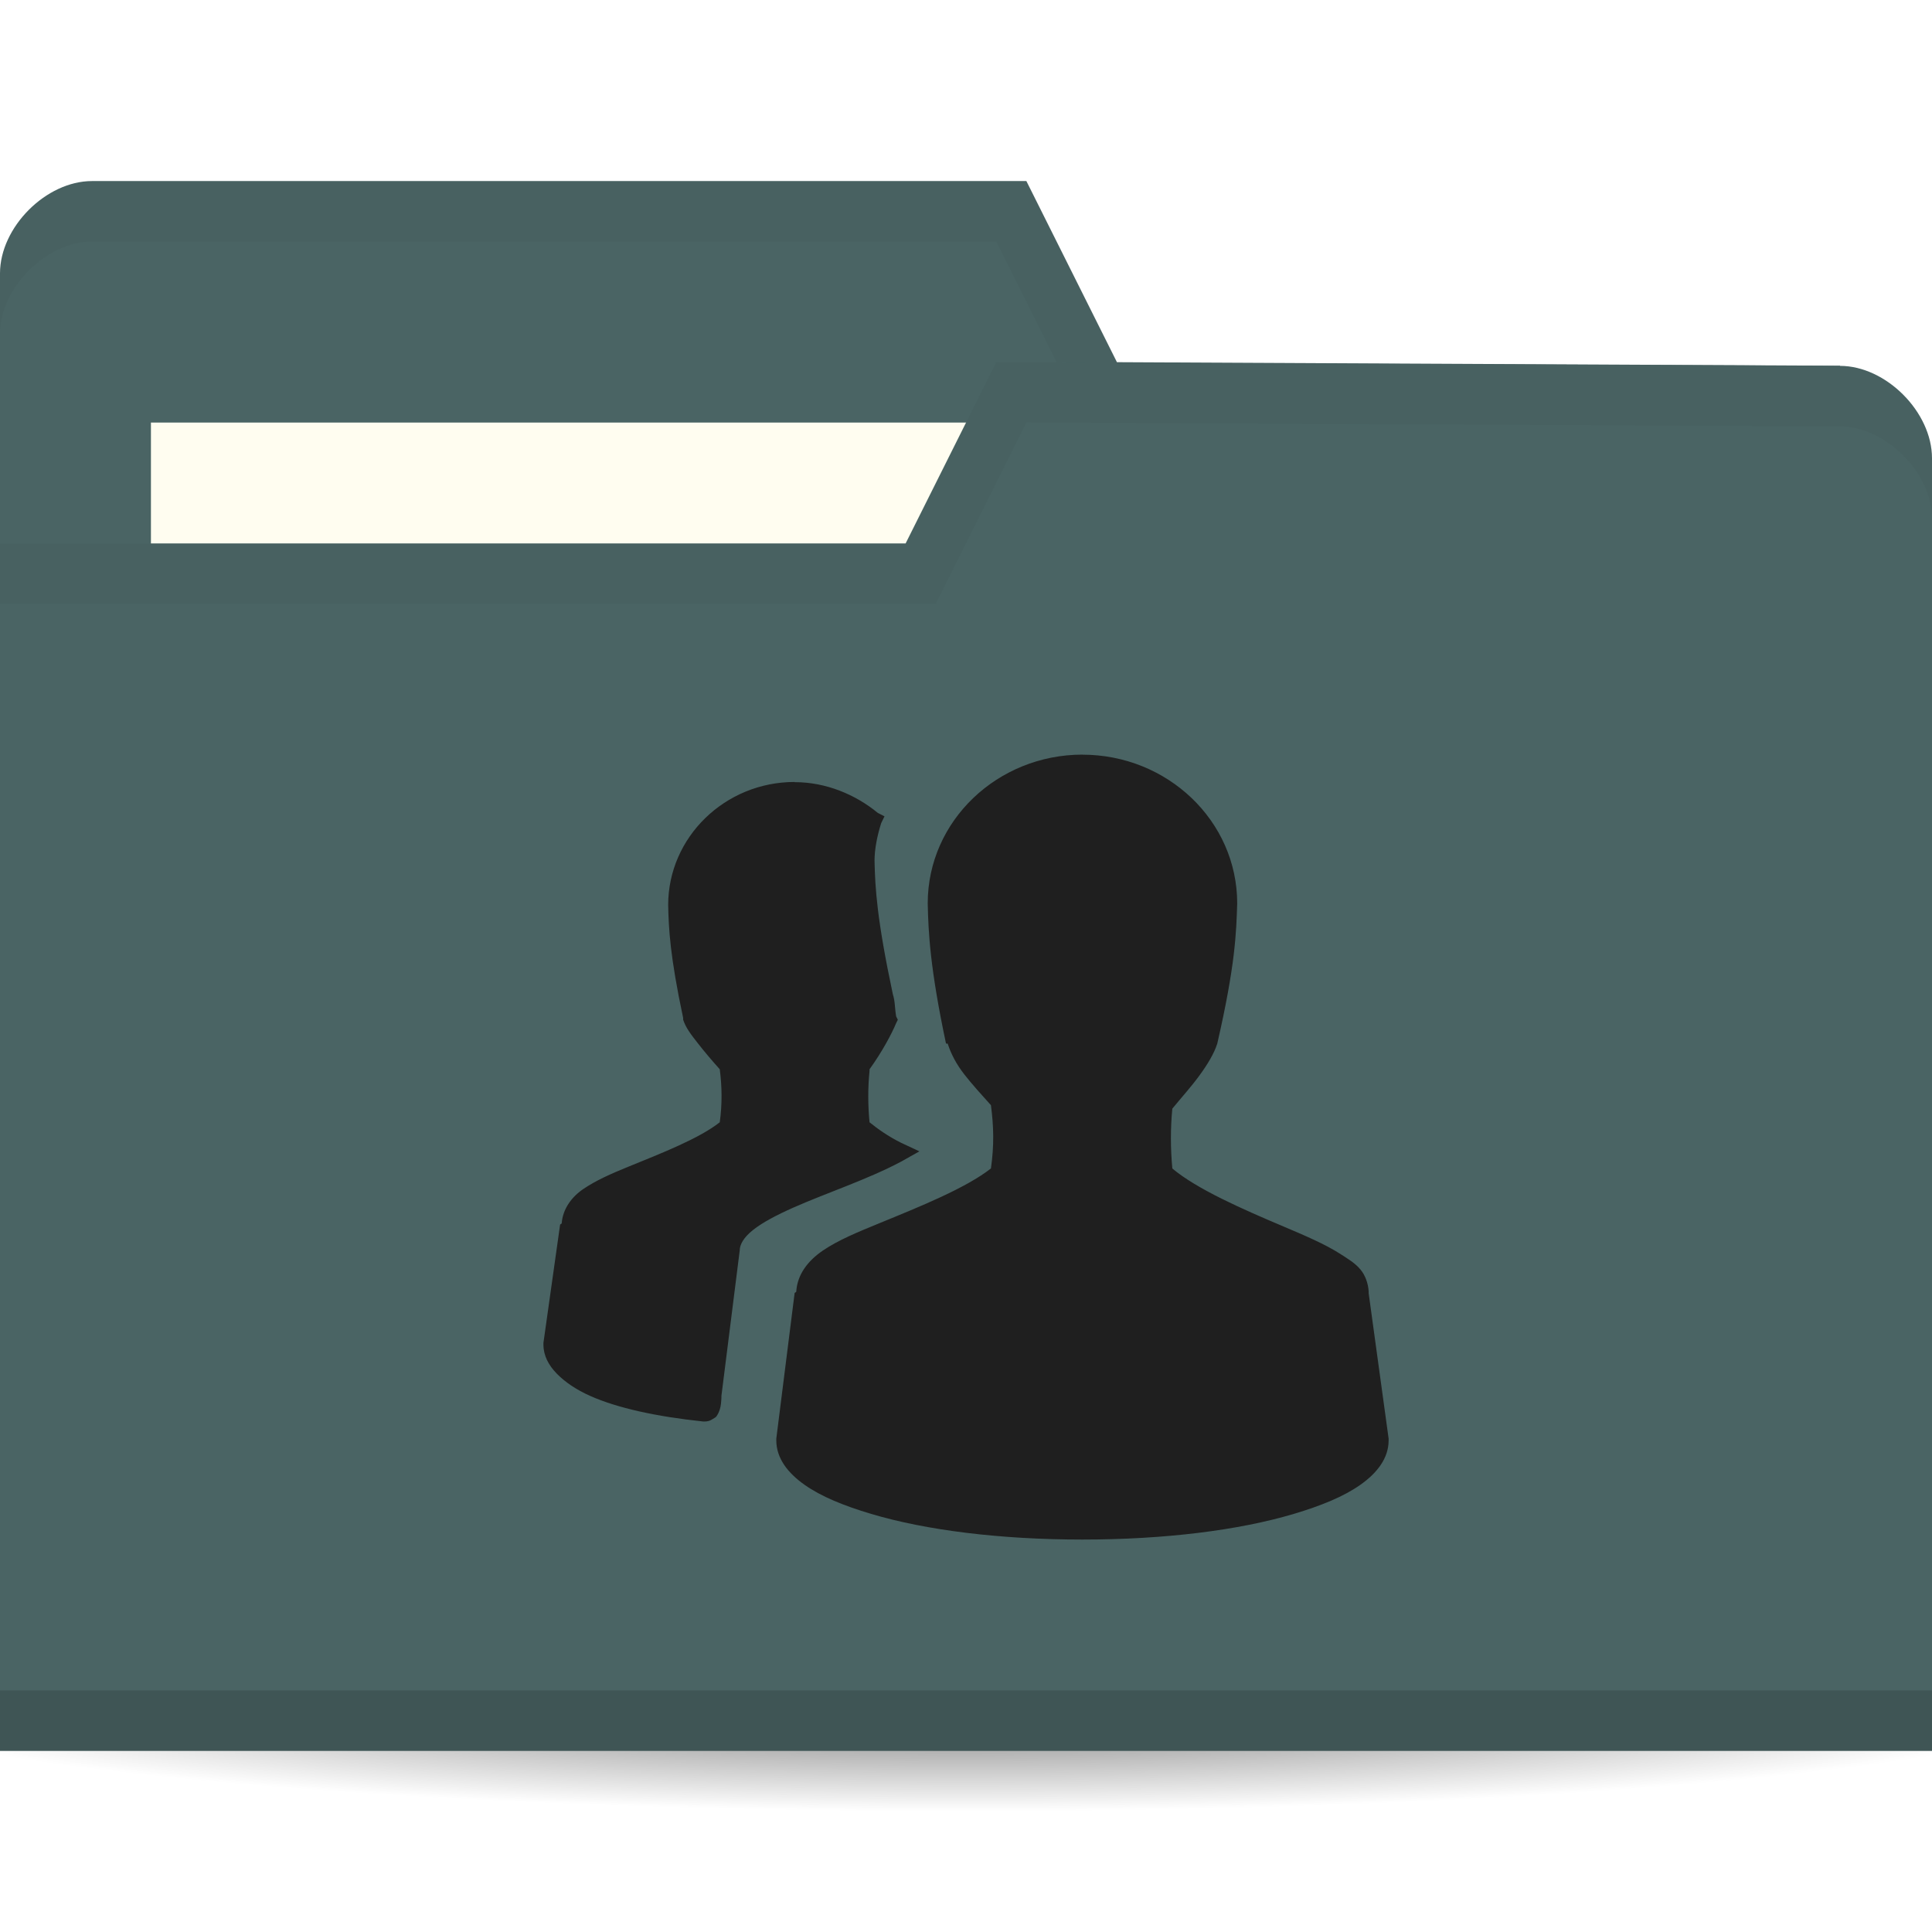
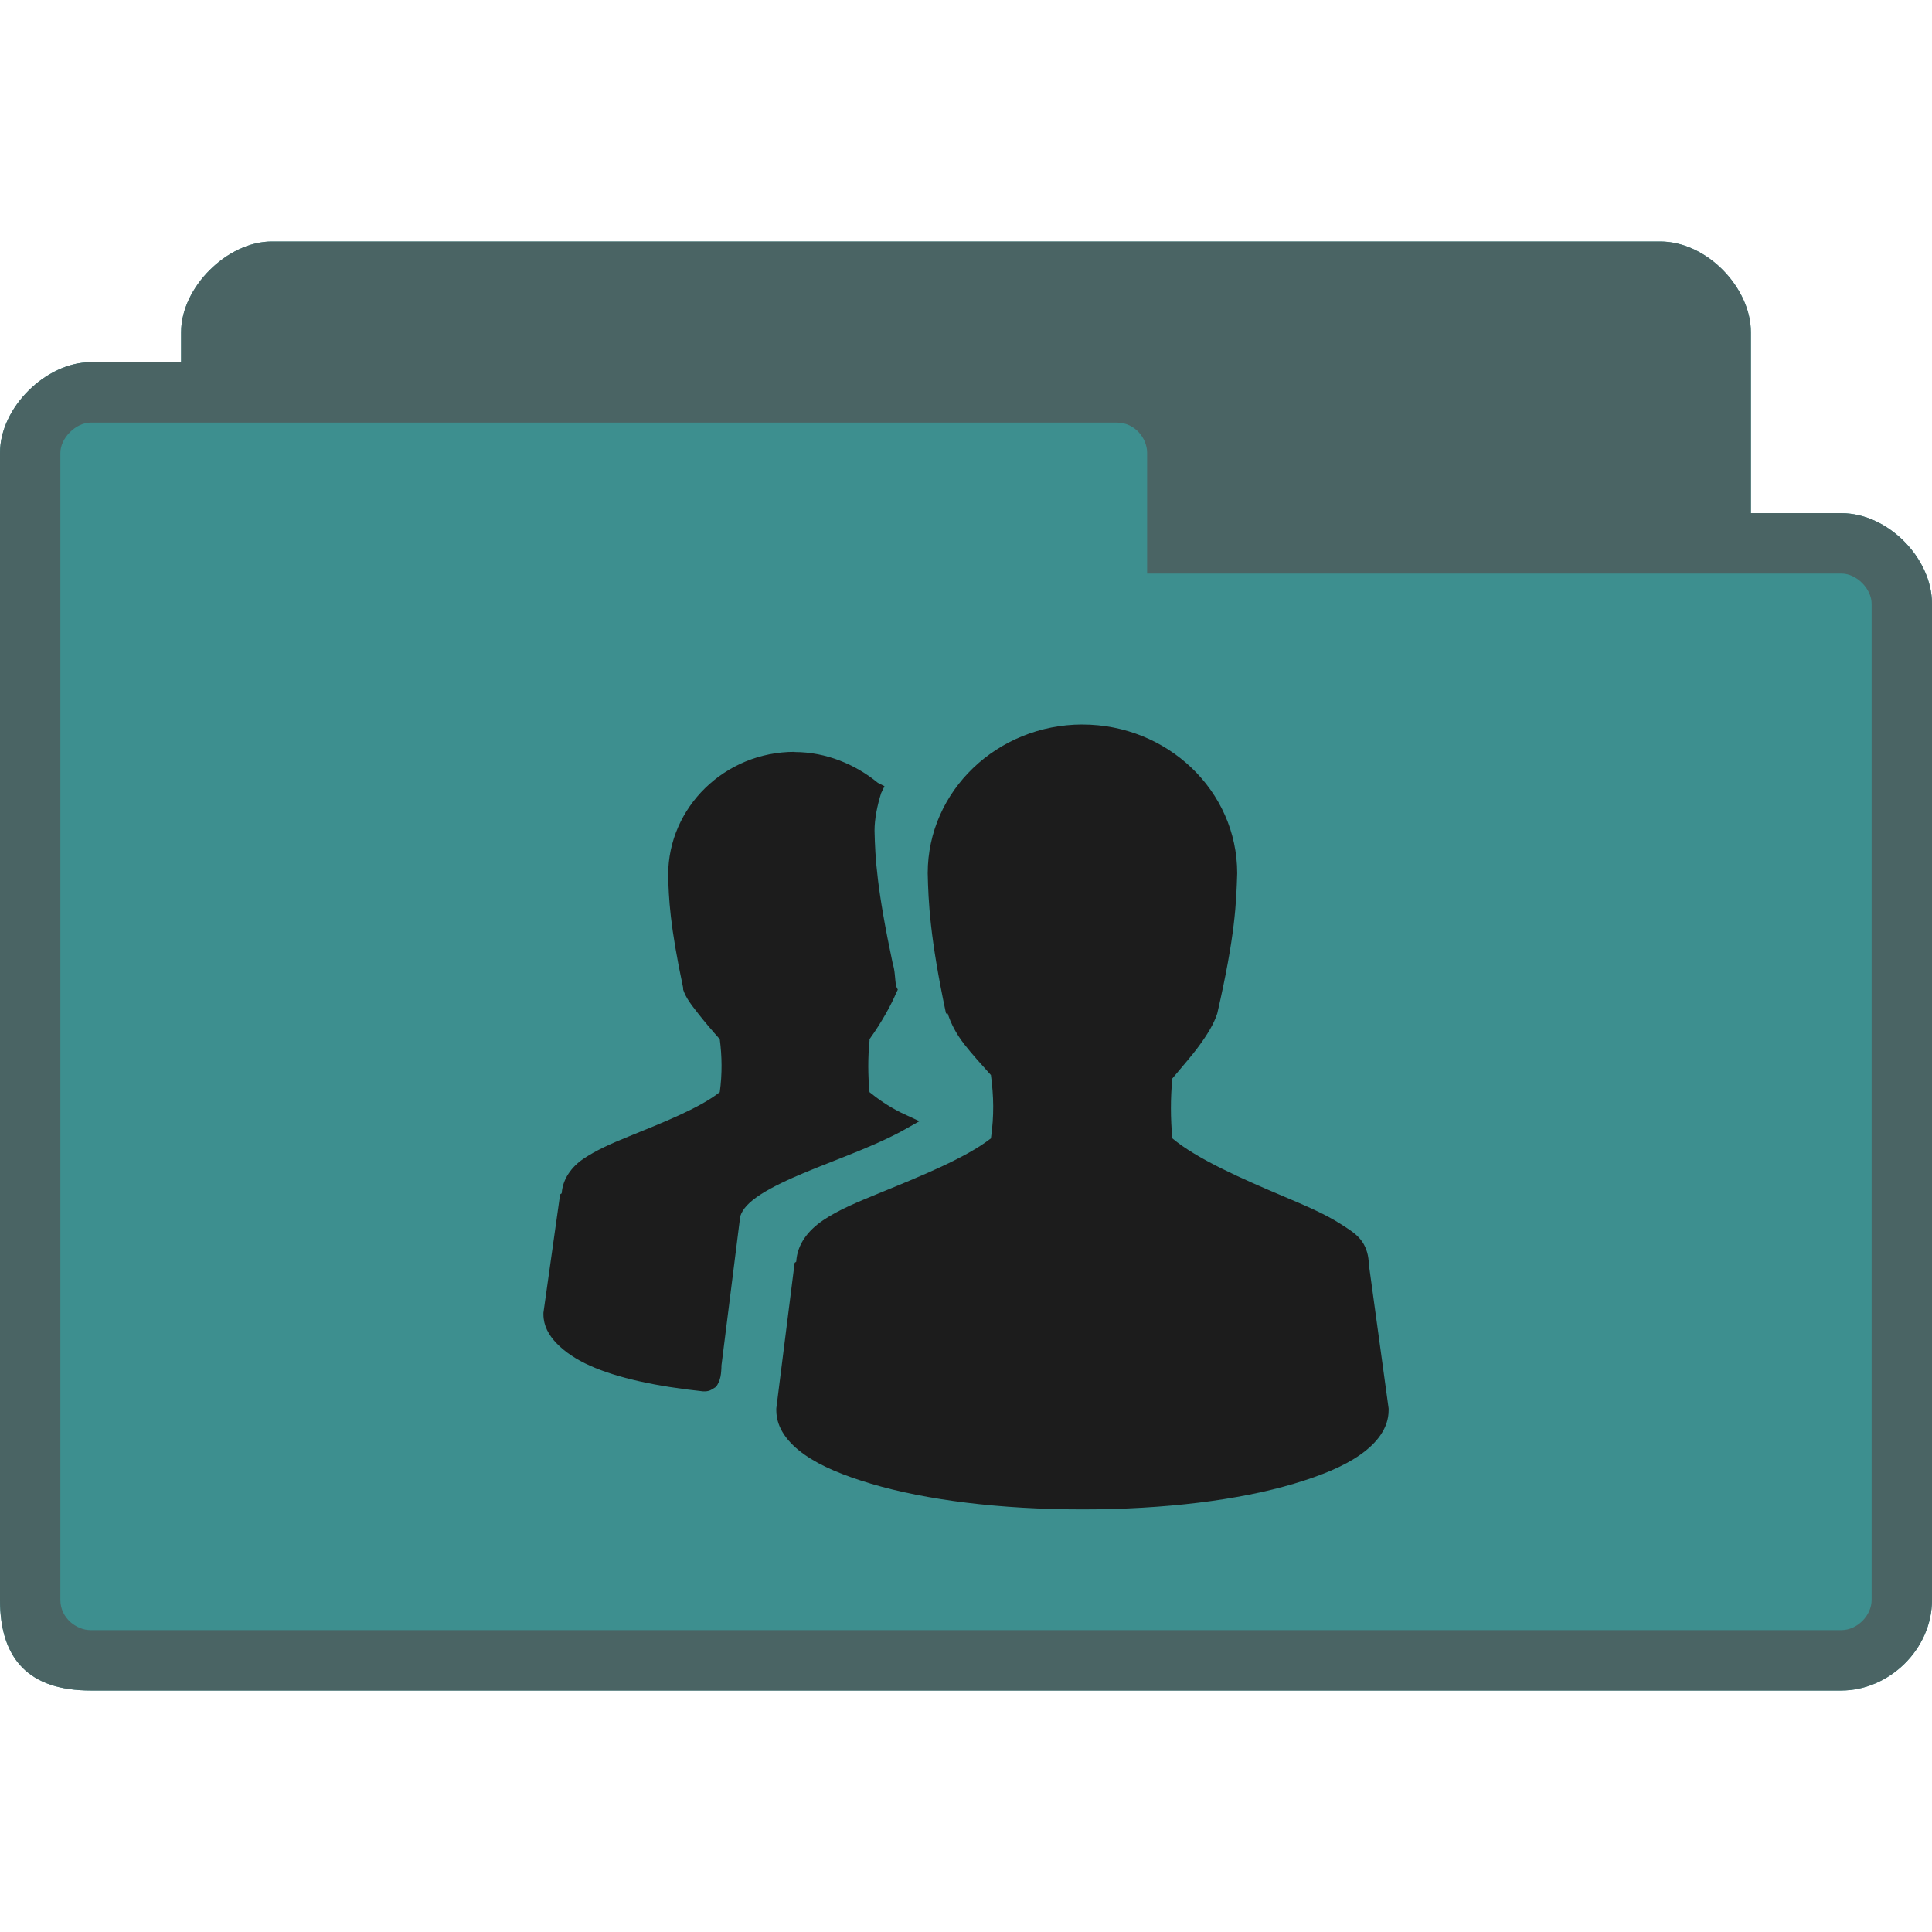
<svg xmlns="http://www.w3.org/2000/svg" viewBox="0 0 64 64">
-   <defs>
-     <radialGradient id="radialGradient3964" cx="32.5" cy="56.5" r="33.5" gradientTransform="matrix(1,0,0,0.1044776,0,50.59701)" gradientUnits="userSpaceOnUse">
-       <stop style="stop-color:#000;stop-opacity:1" />
-       <stop offset="1" style="stop-color:#000;stop-opacity:0" />
-     </radialGradient>
-   </defs>
-   <g transform="translate(0,-988.3622)">
-     <path d="m 66 56.5 c 0 1.933 -14.998 3.5 -33.5 3.5 -18.502 0 -33.5 -1.567 -33.5 -3.5 0 -1.933 14.998 -3.5 33.5 -3.5 18.502 0 33.5 1.567 33.5 3.5 z" transform="matrix(1.134328,0,0,1.142857,-4.865672,979.7908)" style="fill:url(#radialGradient3964);opacity:0.6;fill-opacity:1;stroke:none" />
-     <path d="m 0 997.42 0 42.823 64 0 0 -21.412 -3.048 -18.353 l -23.952 -0.118 l -3 -6 -30.952 0 c -1.524 0 -3.048 1.529 -3.048 3.059 z" style="fill:#4a6464;fill-opacity:1;stroke:none" />
-     <rect width="31.571" height="11.882" x="5" y="1002.36" style="fill:#fffdf0;fill-opacity:1;stroke:none" />
-     <path d="M 3.062,6 C 1.539,6 0,7.533 0,9.062 l 0,2 C 0,9.533 1.539,8 3.062,8 L 33,8 36,14 60.938,14.125 64,32.469 l 0,-2 L 60.938,12.125 37,12 34,6 z" transform="translate(0,988.3622)" style="fill:#000;opacity:0.03;fill-opacity:1;stroke:none" />
-     <path d="m 64 1003.54 0 42.824 -64 0 0 -40 30 0 3 -6 27.952 0.118 c 1.524 0 3.048 1.529 3.048 3.059 z" style="fill:#4a6464;fill-opacity:1;stroke:none" />
-     <path d="m 0 1044.36 0 2 64 0 0 -2 z" style="fill:#000;opacity:0.15;fill-opacity:1;stroke:none" />
-     <path d="m 33 12 -3 6 -30 0 0 2 31 0 3 -6 26.938 0.125 c 1.524 0 3.063 1.533 3.063 3.063 l 0 -2 c 0 -1.529 -1.539 -3.063 -3.063 -3.063 z" transform="translate(0,988.3622)" style="fill:#000;opacity:0.03;fill-opacity:1;stroke:none" />
-     <path d="m 35.858 1013.36 c -2.809 0 -5.126 2.189 -5.126 4.928 0.021 0.94 0.072 2.13 0.606 4.645 l 0.055 0 c 0.108 0.333 0.274 0.663 0.551 1.02 0.248 0.319 0.578 0.682 0.882 1.02 0.093 0.711 0.108 1.332 0 2.096 -0.834 0.651 -2.338 1.258 -3.693 1.813 -0.706 0.289 -1.359 0.556 -1.874 0.906 -0.491 0.334 -0.847 0.789 -0.882 1.36 -0.002 0.027 -0.055 0.029 -0.055 0.056 l -0.606 4.815 0 0.057 c 0 0.597 0.387 1.085 0.937 1.473 0.55 0.388 1.297 0.692 2.205 0.963 1.816 0.542 4.279 0.85 7 0.85 2.721 0 5.184 -0.308 7 -0.85 0.908 -0.271 1.655 -0.575 2.205 -0.963 0.55 -0.388 0.937 -0.876 0.937 -1.473 l 0 -0.057 -0.661 -4.815 c 0 -0.018 0.001 -0.038 0 -0.056 -0.016 -0.273 -0.112 -0.541 -0.276 -0.736 -0.175 -0.209 -0.405 -0.345 -0.661 -0.51 -0.513 -0.329 -1.168 -0.607 -1.874 -0.906 -1.372 -0.581 -2.873 -1.238 -3.693 -1.926 -0.061 -0.657 -0.064 -1.326 0 -1.983 0.296 -0.36 0.629 -0.73 0.882 -1.076 0.282 -0.385 0.495 -0.734 0.606 -1.076 0.603 -2.618 0.63 -3.687 0.661 -4.645 0 -2.739 -2.317 -4.928 -5.126 -4.928 z m -9.535 0.906 c -2.307 0 -4.189 1.831 -4.189 4.078 0.017 0.77 0.057 1.675 0.496 3.739 l 0 0.057 c 0.089 0.276 0.265 0.497 0.496 0.793 0.202 0.259 0.472 0.578 0.717 0.85 0.074 0.57 0.084 1.145 0 1.756 -0.681 0.537 -1.916 1.019 -3.03 1.473 -0.578 0.235 -1.066 0.451 -1.488 0.736 -0.399 0.27 -0.683 0.672 -0.717 1.133 -0.002 0.027 -0.055 0.029 -0.055 0.057 l -0.551 3.908 l 0 0.056 c 0 0.368 0.171 0.686 0.441 0.963 0.27 0.277 0.644 0.532 1.102 0.736 0.903 0.404 2.19 0.685 3.748 0.85 l 0.055 0 c 0.085 0 0.169 -0.024 0.22 -0.057 0.064 -0.042 0.138 -0.074 0.165 -0.112 0.054 -0.078 0.087 -0.156 0.11 -0.227 0.041 -0.123 0.049 -0.27 0.055 -0.397 0.001 -0.018 0 -0.038 0 -0.056 l 0.606 -4.815 c -0.001 -0.197 0.132 -0.434 0.441 -0.68 0.309 -0.246 0.777 -0.493 1.323 -0.736 1.092 -0.486 2.476 -0.938 3.583 -1.529 l 0.606 -0.34 -0.606 -0.283 c -0.437 -0.218 -0.772 -0.458 -1.047 -0.68 -0.053 -0.559 -0.057 -1.142 0 -1.699 0.002 -0.018 -0.002 -0.038 0 -0.056 0.42 -0.582 0.74 -1.185 0.882 -1.529 l 0.055 -0.112 -0.055 -0.112 c -0.048 -0.281 -0.032 -0.495 -0.11 -0.736 -0.528 -2.485 -0.586 -3.509 -0.606 -4.418 0 -0.382 0.087 -0.827 0.22 -1.246 l 0.11 -0.227 -0.22 -0.112 c -0.736 -0.605 -1.71 -1.02 -2.756 -1.02 z" style="fill:#1F1F1F;opacity:1;fill-opacity:1;color:#000" />
-   </g>
+   <path d="m 9 8 c -1.464 0 -3 1.511 -3 3 l 0 1 -3 0 c -1.47 0 -3 1.495 -3 3 l 0 38 c 0 2 1 3 3 3 l 58 0 c 1.568 0 3 -1.358 3 -3 l 0 -33 c 0 -1.505 -1.455 -3 -3 -3 l -3 0 0 -6 c 0 -1.461 -1.453 -3 -3 -3 z" style="fill:#3D8F8F;fill-opacity:1;stroke:none" />
+   <path d="m 9 8 c -1.464 0 -3 1.511 -3 3 l 0 1 -3 0 c -1.47 0 -3 1.495 -3 3 l 0 38 c 0 2 1 3 3 3 l 58 0 c 1.568 0 3 -1.358 3 -3 l 0 -33 c 0 -1.505 -1.455 -3 -3 -3 l -3 0 0 -6 c 0 -1.461 -1.453 -3 -3 -3 l -46 0 z m -6 6 34 0 c 0.59 0 1 0.515 1 1 l 0 4 23 0 c 0.506 0 1 0.509 1 1 l 0 33 c 0 0.521 -0.479 1 -1 1 l -58 0 c -0.464 0 -1 -0.396 -1 -1 l 0 -38 c 0 -0.492 0.517 -1 1 -1 z" style="fill:#4a6464;fill-opacity:1;stroke:none" />
+   <path d="m 35.858 24 c -2.809 0 -5.126 2.189 -5.126 4.928 0.021 0.94 0.072 2.13 0.606 4.645 l 0.055 0 c 0.108 0.333 0.274 0.663 0.551 1.02 0.248 0.319 0.578 0.682 0.882 1.02 0.093 0.711 0.108 1.332 0 2.096 -0.834 0.651 -2.338 1.258 -3.693 1.813 -0.706 0.289 -1.359 0.556 -1.874 0.906 -0.491 0.334 -0.847 0.789 -0.882 1.359 -0.002 0.027 -0.055 0.029 -0.055 0.056 l -0.606 4.815 0 0.057 c 0 0.597 0.387 1.085 0.937 1.473 0.55 0.388 1.297 0.692 2.205 0.963 1.816 0.542 4.279 0.85 7 0.85 2.721 0 5.184 -0.308 7 -0.85 0.908 -0.271 1.655 -0.575 2.205 -0.963 0.55 -0.388 0.937 -0.876 0.937 -1.473 l 0 -0.057 -0.661 -4.815 c 0 -0.018 0.001 -0.038 0 -0.056 -0.016 -0.273 -0.112 -0.541 -0.276 -0.736 -0.175 -0.209 -0.405 -0.345 -0.661 -0.51 -0.513 -0.329 -1.168 -0.607 -1.874 -0.906 -1.372 -0.581 -2.873 -1.238 -3.693 -1.926 -0.061 -0.657 -0.064 -1.326 0 -1.983 0.296 -0.359 0.629 -0.73 0.882 -1.076 0.282 -0.385 0.495 -0.734 0.606 -1.076 0.603 -2.618 0.63 -3.687 0.661 -4.645 0 -2.739 -2.317 -4.928 -5.126 -4.928 z m -9.535 0.906 c -2.307 0 -4.189 1.831 -4.189 4.078 0.017 0.77 0.057 1.675 0.496 3.739 l 0 0.057 c 0.089 0.276 0.265 0.497 0.496 0.793 0.202 0.259 0.472 0.578 0.717 0.85 0.074 0.569 0.084 1.145 0 1.756 -0.681 0.537 -1.916 1.019 -3.03 1.473 -0.578 0.235 -1.066 0.451 -1.488 0.736 -0.399 0.27 -0.683 0.672 -0.717 1.133 -0.002 0.027 -0.055 0.029 -0.055 0.057 l -0.551 3.908 l 0 0.056 c 0 0.368 0.171 0.685 0.441 0.963 0.27 0.278 0.644 0.532 1.102 0.736 0.903 0.404 2.19 0.685 3.748 0.85 l 0.055 0 c 0.085 0 0.169 -0.024 0.22 -0.057 0.064 -0.042 0.138 -0.074 0.165 -0.112 0.054 -0.078 0.087 -0.156 0.11 -0.227 0.041 -0.123 0.049 -0.27 0.055 -0.397 0.001 -0.018 0 -0.038 0 -0.056 l 0.606 -4.815 c -0.001 -0.197 0.132 -0.434 0.441 -0.68 0.309 -0.246 0.777 -0.493 1.323 -0.736 1.092 -0.486 2.476 -0.938 3.583 -1.529 l 0.606 -0.34 -0.606 -0.283 c -0.437 -0.218 -0.772 -0.458 -1.047 -0.68 -0.053 -0.559 -0.057 -1.142 0 -1.699 0.002 -0.018 -0.002 -0.038 0 -0.056 0.42 -0.582 0.74 -1.185 0.882 -1.529 l 0.055 -0.112 -0.055 -0.112 c -0.048 -0.281 -0.032 -0.495 -0.11 -0.736 -0.528 -2.485 -0.586 -3.509 -0.606 -4.418 0 -0.382 0.087 -0.827 0.22 -1.246 l 0.11 -0.227 -0.22 -0.112 c -0.736 -0.605 -1.71 -1.02 -2.756 -1.02 z" style="fill:#1c1c1c;opacity:1;fill-opacity:1;color:#1c1c1c" />
</svg>
